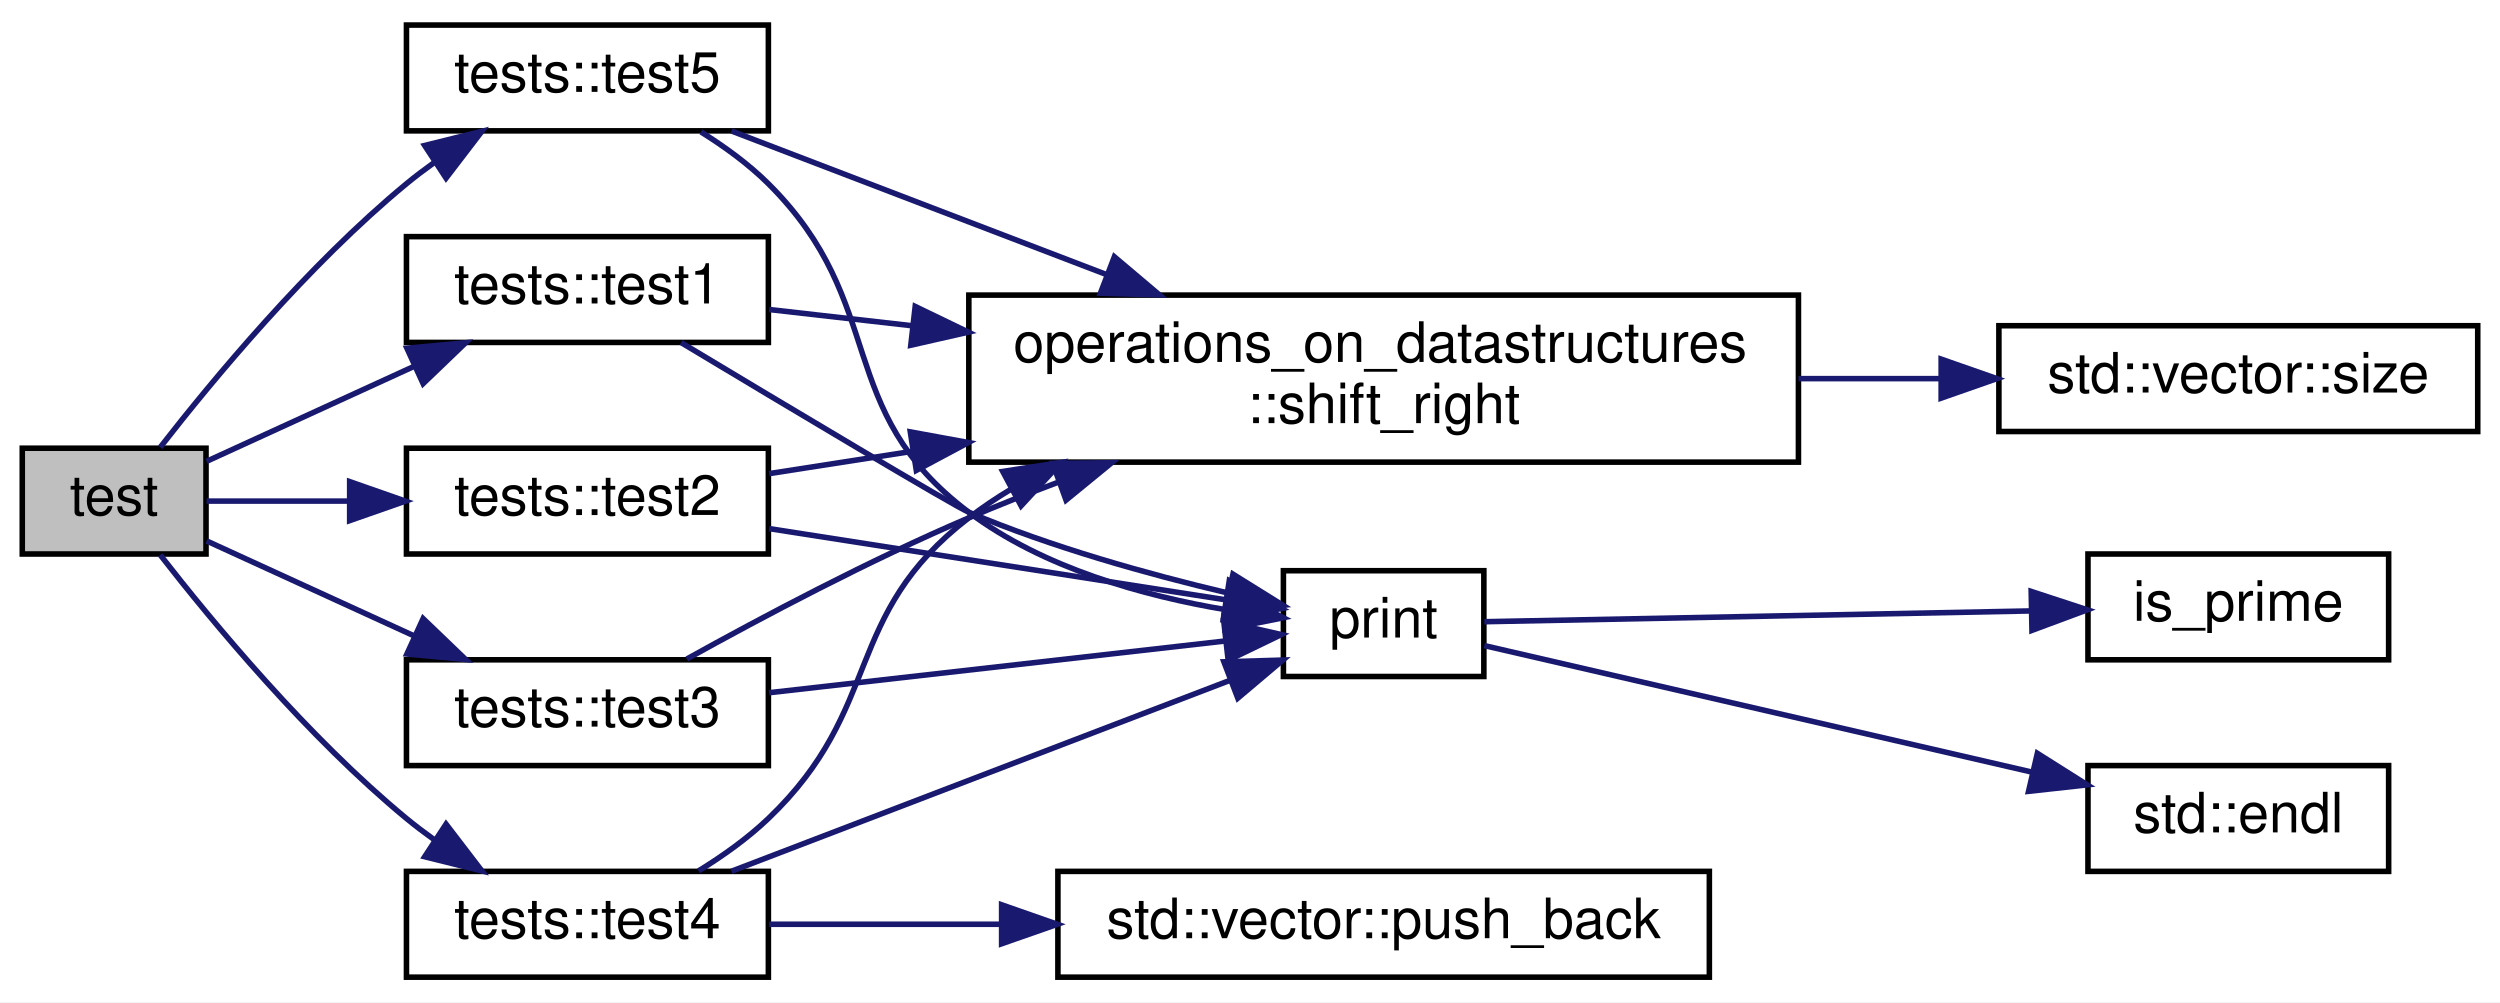
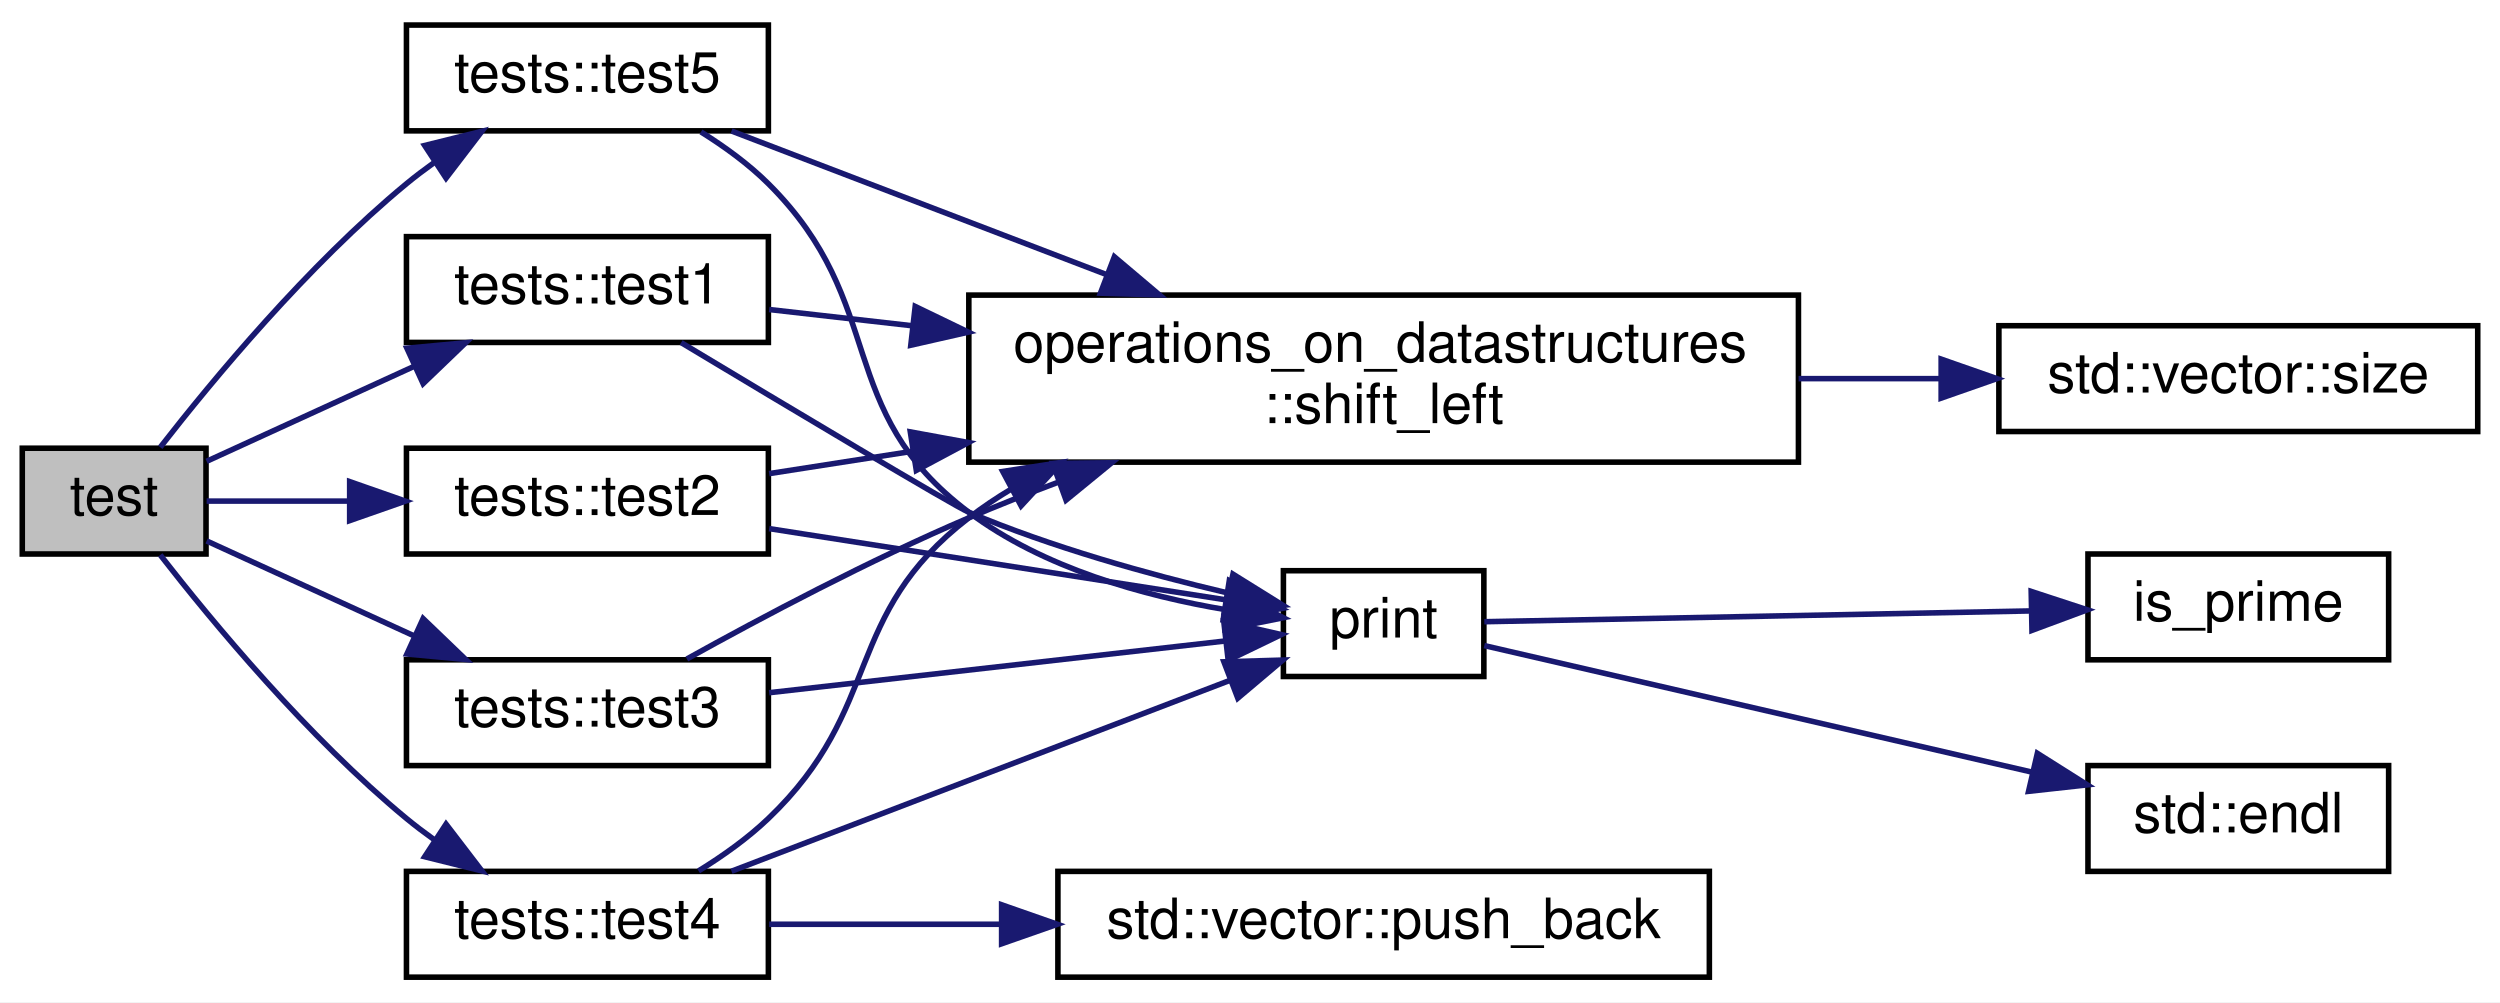
<svg xmlns="http://www.w3.org/2000/svg" xmlns:xlink="http://www.w3.org/1999/xlink" width="449pt" height="180pt" viewBox="0.00 0.00 449.00 180.00">
  <g id="graph0" class="graph" transform="scale(1 1) rotate(0) translate(4 176)">
    <polygon fill="white" stroke="transparent" points="-4,4 -4,-176 445,-176 445,4 -4,4" />
    <g id="node1" class="node">
      <g id="a_node1">
        <a xlink:title="Function to test the correctness of shift_right() function.">
          <polygon fill="#bfbfbf" stroke="black" points="0,-76.5 0,-95.5 33,-95.5 33,-76.5 0,-76.5" />
          <text text-anchor="middle" x="16.5" y="-83.5" font-family="Helvetica,sans-Serif" font-size="10.00">test</text>
        </a>
      </g>
    </g>
    <g id="node2" class="node">
      <g id="a_node2">
        <a xlink:href="../../d9/df4/namespacetests.html#a167c24bd817469ae47358d12e034f2d5" target="_top" xlink:title="A Test to check an simple case.">
          <polygon fill="white" stroke="black" points="69,-114.5 69,-133.5 134,-133.5 134,-114.5 69,-114.5" />
          <text text-anchor="middle" x="101.5" y="-121.5" font-family="Helvetica,sans-Serif" font-size="10.00">tests::test1</text>
        </a>
      </g>
    </g>
    <g id="edge1" class="edge">
      <path fill="none" stroke="midnightblue" d="M33.11,-93.15C43.59,-97.94 57.73,-104.42 70.36,-110.2" />
      <polygon fill="midnightblue" stroke="midnightblue" points="69.08,-113.46 79.63,-114.44 71.99,-107.1 69.08,-113.46" />
    </g>
    <g id="node8" class="node">
      <g id="a_node8">
        <a xlink:href="../../d9/df4/namespacetests.html#abdd77344d4af8fd56d14a5cabbf2f669" target="_top" xlink:title="A Test to check an empty vector.">
          <polygon fill="white" stroke="black" points="69,-76.5 69,-95.5 134,-95.5 134,-76.5 69,-76.5" />
          <text text-anchor="middle" x="101.5" y="-83.5" font-family="Helvetica,sans-Serif" font-size="10.00">tests::test2</text>
        </a>
      </g>
    </g>
    <g id="edge7" class="edge">
      <path fill="none" stroke="midnightblue" d="M33.11,-86C40.41,-86 49.49,-86 58.6,-86" />
      <polygon fill="midnightblue" stroke="midnightblue" points="58.8,-89.5 68.8,-86 58.8,-82.5 58.8,-89.5" />
    </g>
    <g id="node9" class="node">
      <g id="a_node9">
        <a xlink:href="../../d9/df4/namespacetests.html#aa515639572647508b94986489aab6d76" target="_top" xlink:title="A Test to check an invalid shift value.">
          <polygon fill="white" stroke="black" points="69,-38.5 69,-57.5 134,-57.5 134,-38.5 69,-38.5" />
          <text text-anchor="middle" x="101.5" y="-45.5" font-family="Helvetica,sans-Serif" font-size="10.00">tests::test3</text>
        </a>
      </g>
    </g>
    <g id="edge10" class="edge">
      <path fill="none" stroke="midnightblue" d="M33.11,-78.85C43.59,-74.06 57.73,-67.58 70.36,-61.8" />
      <polygon fill="midnightblue" stroke="midnightblue" points="71.99,-64.9 79.63,-57.56 69.08,-58.54 71.99,-64.9" />
    </g>
    <g id="node10" class="node">
      <g id="a_node10">
        <a xlink:href="../../d9/df4/namespacetests.html#a2b9769e44683dcb67fe1083ad91e134d" target="_top" xlink:title="A Test to check a very large input.">
          <polygon fill="white" stroke="black" points="69,-0.5 69,-19.5 134,-19.5 134,-0.5 69,-0.5" />
          <text text-anchor="middle" x="101.5" y="-7.5" font-family="Helvetica,sans-Serif" font-size="10.00">tests::test4</text>
        </a>
      </g>
    </g>
    <g id="edge13" class="edge">
      <path fill="none" stroke="midnightblue" d="M24.78,-76.33C34.14,-64.31 51.3,-43.59 69,-29 70.55,-27.72 72.2,-26.47 73.89,-25.26" />
      <polygon fill="midnightblue" stroke="midnightblue" points="76.11,-27.99 82.55,-19.58 72.27,-22.13 76.11,-27.99" />
    </g>
    <g id="node12" class="node">
      <g id="a_node12">
        <a xlink:href="../../d9/df4/namespacetests.html#af7b81d7a1534216af6a36a80135beb86" target="_top" xlink:title="A Test to check a shift of zero.">
          <polygon fill="white" stroke="black" points="69,-152.5 69,-171.5 134,-171.5 134,-152.5 69,-152.5" />
          <text text-anchor="middle" x="101.5" y="-159.5" font-family="Helvetica,sans-Serif" font-size="10.00">tests::test5</text>
        </a>
      </g>
    </g>
    <g id="edge17" class="edge">
      <path fill="none" stroke="midnightblue" d="M24.78,-95.67C34.14,-107.69 51.3,-128.41 69,-143 70.55,-144.28 72.2,-145.53 73.89,-146.74" />
      <polygon fill="midnightblue" stroke="midnightblue" points="72.27,-149.87 82.55,-152.42 76.11,-144.01 72.27,-149.87" />
    </g>
    <g id="node3" class="node">
      <g id="a_node3">
        <a xlink:href="../../d8/ddf/sieve__of__eratosthenes_8cpp.html#a235843bdf82d2a6cc8596ae8fd3b8df9" target="_top" xlink:title=" ">
          <polygon fill="white" stroke="black" points="226.5,-54.5 226.5,-73.5 262.5,-73.5 262.5,-54.5 226.5,-54.5" />
          <text text-anchor="middle" x="244.5" y="-61.5" font-family="Helvetica,sans-Serif" font-size="10.00">print</text>
        </a>
      </g>
    </g>
    <g id="edge2" class="edge">
      <path fill="none" stroke="midnightblue" d="M118.33,-114.47C137.41,-103.01 167.29,-85.15 170,-84 184.85,-77.72 202.23,-72.88 216.35,-69.54" />
      <polygon fill="midnightblue" stroke="midnightblue" points="217.44,-72.88 226.43,-67.28 215.91,-66.05 217.44,-72.88" />
    </g>
    <g id="node6" class="node">
      <g id="a_node6">
-         <a xlink:href="../../da/d6d/namespaceoperations__on__datastructures.html#a1bfb8711f49e591eb168ccaa3df6fb86" target="_top" xlink:title="Shifts the given vector to the right by the shift amount and returns a new vector with the result....">
+         <a xlink:href="../../da/d6d/namespaceoperations__on__datastructures.html#afce39cf843989a39811a49ebe29dd6d8" target="_top" xlink:title="Shifts the given vector to the left by the shift amount and returns a new vector with the result....">
          <polygon fill="white" stroke="black" points="170,-93 170,-123 319,-123 319,-93 170,-93" />
          <text text-anchor="start" x="178" y="-111" font-family="Helvetica,sans-Serif" font-size="10.00">operations_on_datastructures</text>
-           <text text-anchor="middle" x="244.5" y="-100" font-family="Helvetica,sans-Serif" font-size="10.00">::shift_right</text>
+           <text text-anchor="middle" x="244.5" y="-100" font-family="Helvetica,sans-Serif" font-size="10.00">::shift_left</text>
        </a>
      </g>
    </g>
    <g id="edge5" class="edge">
      <path fill="none" stroke="midnightblue" d="M134.14,-120.41C142.01,-119.52 150.82,-118.52 159.94,-117.48" />
      <polygon fill="midnightblue" stroke="midnightblue" points="160.37,-120.96 169.91,-116.35 159.58,-114 160.37,-120.96" />
    </g>
    <g id="node4" class="node">
      <g id="a_node4">
        <a target="_blank" xlink:href="http://en.cppreference.com/w/cpp/io/manip/endl.html#" xlink:title=" ">
          <polygon fill="white" stroke="black" points="371,-19.5 371,-38.5 425,-38.5 425,-19.5 371,-19.5" />
          <text text-anchor="middle" x="398" y="-26.5" font-family="Helvetica,sans-Serif" font-size="10.00">std::endl</text>
        </a>
      </g>
    </g>
    <g id="edge3" class="edge">
      <path fill="none" stroke="midnightblue" d="M262.58,-60.05C286.29,-54.58 329.76,-44.53 360.84,-37.35" />
      <polygon fill="midnightblue" stroke="midnightblue" points="361.91,-40.7 370.87,-35.04 360.33,-33.88 361.91,-40.7" />
    </g>
    <g id="node5" class="node">
      <g id="a_node5">
        <a xlink:href="../../db/d93/check__prime_8cpp.html#aa18b3517017d99bb4024853bddba5532" target="_top" xlink:title="for IO operations">
          <polygon fill="white" stroke="black" points="371,-57.5 371,-76.5 425,-76.5 425,-57.5 371,-57.5" />
          <text text-anchor="middle" x="398" y="-64.5" font-family="Helvetica,sans-Serif" font-size="10.00">is_prime</text>
        </a>
      </g>
    </g>
    <g id="edge4" class="edge">
      <path fill="none" stroke="midnightblue" d="M262.58,-64.34C286.29,-64.81 329.76,-65.67 360.84,-66.28" />
      <polygon fill="midnightblue" stroke="midnightblue" points="360.8,-69.78 370.87,-66.48 360.94,-62.79 360.8,-69.78" />
    </g>
    <g id="node7" class="node">
      <g id="a_node7">
        <a target="_blank" xlink:href="http://en.cppreference.com/w/cpp/container/vector/size.html#" xlink:title=" ">
          <polygon fill="white" stroke="black" points="355,-98.5 355,-117.5 441,-117.5 441,-98.5 355,-98.5" />
          <text text-anchor="middle" x="398" y="-105.5" font-family="Helvetica,sans-Serif" font-size="10.00">std::vector::size</text>
        </a>
      </g>
    </g>
    <g id="edge6" class="edge">
      <path fill="none" stroke="midnightblue" d="M319.03,-108C327.62,-108 336.24,-108 344.47,-108" />
      <polygon fill="midnightblue" stroke="midnightblue" points="344.63,-111.5 354.63,-108 344.63,-104.5 344.63,-111.5" />
    </g>
    <g id="edge8" class="edge">
      <path fill="none" stroke="midnightblue" d="M134.14,-81.06C158.79,-77.22 192.64,-71.94 216.13,-68.27" />
      <polygon fill="midnightblue" stroke="midnightblue" points="216.78,-71.71 226.12,-66.71 215.7,-64.8 216.78,-71.71" />
    </g>
    <g id="edge9" class="edge">
      <path fill="none" stroke="midnightblue" d="M134.14,-90.94C142.01,-92.17 150.82,-93.54 159.94,-94.96" />
      <polygon fill="midnightblue" stroke="midnightblue" points="159.49,-98.43 169.91,-96.52 160.57,-91.52 159.49,-98.43" />
    </g>
    <g id="edge11" class="edge">
      <path fill="none" stroke="midnightblue" d="M134.14,-51.59C158.79,-54.39 192.64,-58.23 216.13,-60.89" />
      <polygon fill="midnightblue" stroke="midnightblue" points="215.79,-64.38 226.12,-62.03 216.58,-57.42 215.79,-64.38" />
    </g>
    <g id="edge12" class="edge">
      <path fill="none" stroke="midnightblue" d="M119.36,-57.65C132.81,-65.12 152.27,-75.44 170,-83 175.11,-85.18 180.49,-87.31 185.91,-89.34" />
      <polygon fill="midnightblue" stroke="midnightblue" points="185.07,-92.76 195.66,-92.89 187.46,-86.18 185.07,-92.76" />
    </g>
    <g id="edge14" class="edge">
      <path fill="none" stroke="midnightblue" d="M127.38,-19.53C152.51,-29.15 191.18,-43.96 216.9,-53.81" />
      <polygon fill="midnightblue" stroke="midnightblue" points="215.81,-57.14 226.4,-57.45 218.31,-50.61 215.81,-57.14" />
    </g>
    <g id="edge16" class="edge">
      <path fill="none" stroke="midnightblue" d="M121.46,-19.59C125.85,-22.29 130.31,-25.47 134,-29 154.85,-48.93 147.13,-65.42 170,-83 172.43,-84.87 175.01,-86.61 177.7,-88.21" />
      <polygon fill="midnightblue" stroke="midnightblue" points="176.09,-91.33 186.57,-92.94 179.39,-85.15 176.09,-91.33" />
    </g>
    <g id="node11" class="node">
      <g id="a_node11">
        <a target="_blank" xlink:href="http://en.cppreference.com/w/cpp/container/vector/push_back.html#" xlink:title=" ">
          <polygon fill="white" stroke="black" points="186,-0.5 186,-19.5 303,-19.5 303,-0.5 186,-0.5" />
          <text text-anchor="middle" x="244.5" y="-7.5" font-family="Helvetica,sans-Serif" font-size="10.00">std::vector::push_back</text>
        </a>
      </g>
    </g>
    <g id="edge15" class="edge">
      <path fill="none" stroke="midnightblue" d="M134.14,-10C146.55,-10 161.28,-10 175.85,-10" />
      <polygon fill="midnightblue" stroke="midnightblue" points="175.89,-13.5 185.89,-10 175.89,-6.5 175.89,-13.5" />
    </g>
    <g id="edge18" class="edge">
      <path fill="none" stroke="midnightblue" d="M121.89,-152.31C126.16,-149.65 130.47,-146.51 134,-143 155.78,-121.33 145.44,-102.45 170,-84 183.36,-73.96 201.43,-68.96 216.31,-66.47" />
      <polygon fill="midnightblue" stroke="midnightblue" points="217.05,-69.9 226.47,-65.06 216.09,-62.97 217.05,-69.9" />
    </g>
    <g id="edge19" class="edge">
      <path fill="none" stroke="midnightblue" d="M127.38,-152.47C145.99,-145.34 172.03,-135.37 194.74,-126.68" />
      <polygon fill="midnightblue" stroke="midnightblue" points="196.14,-129.88 204.23,-123.04 193.64,-123.35 196.14,-129.88" />
    </g>
  </g>
</svg>
